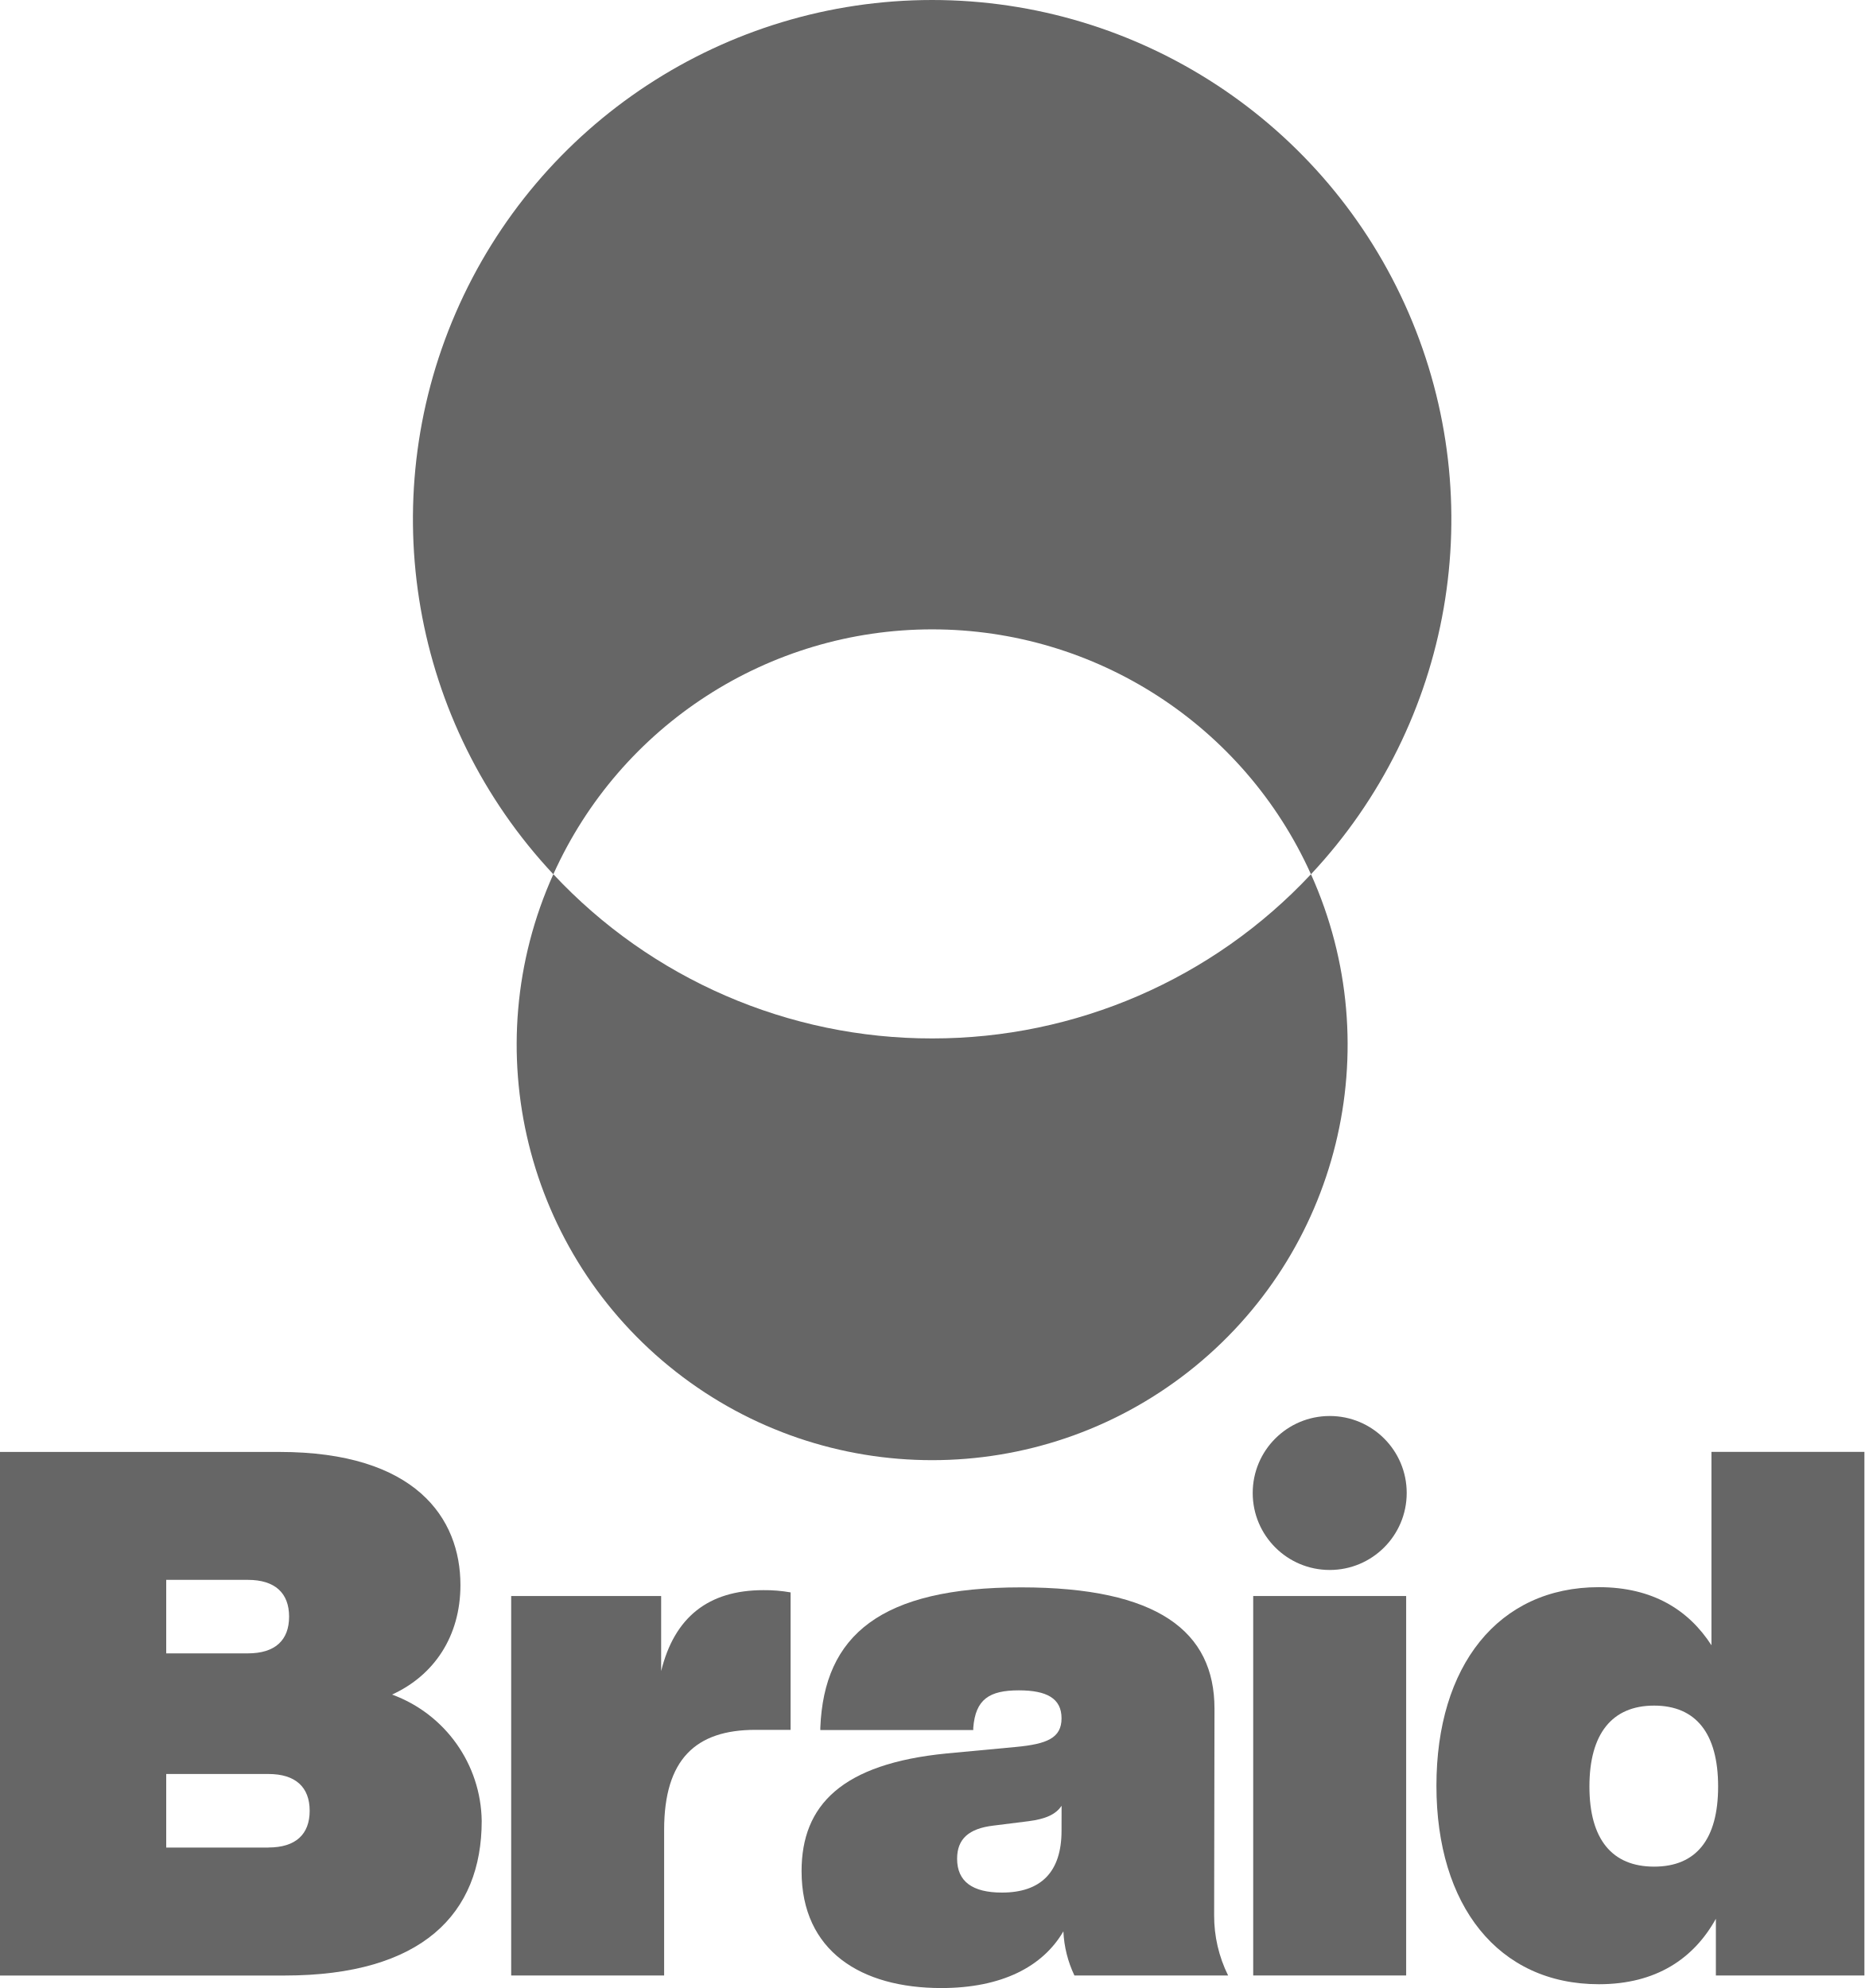
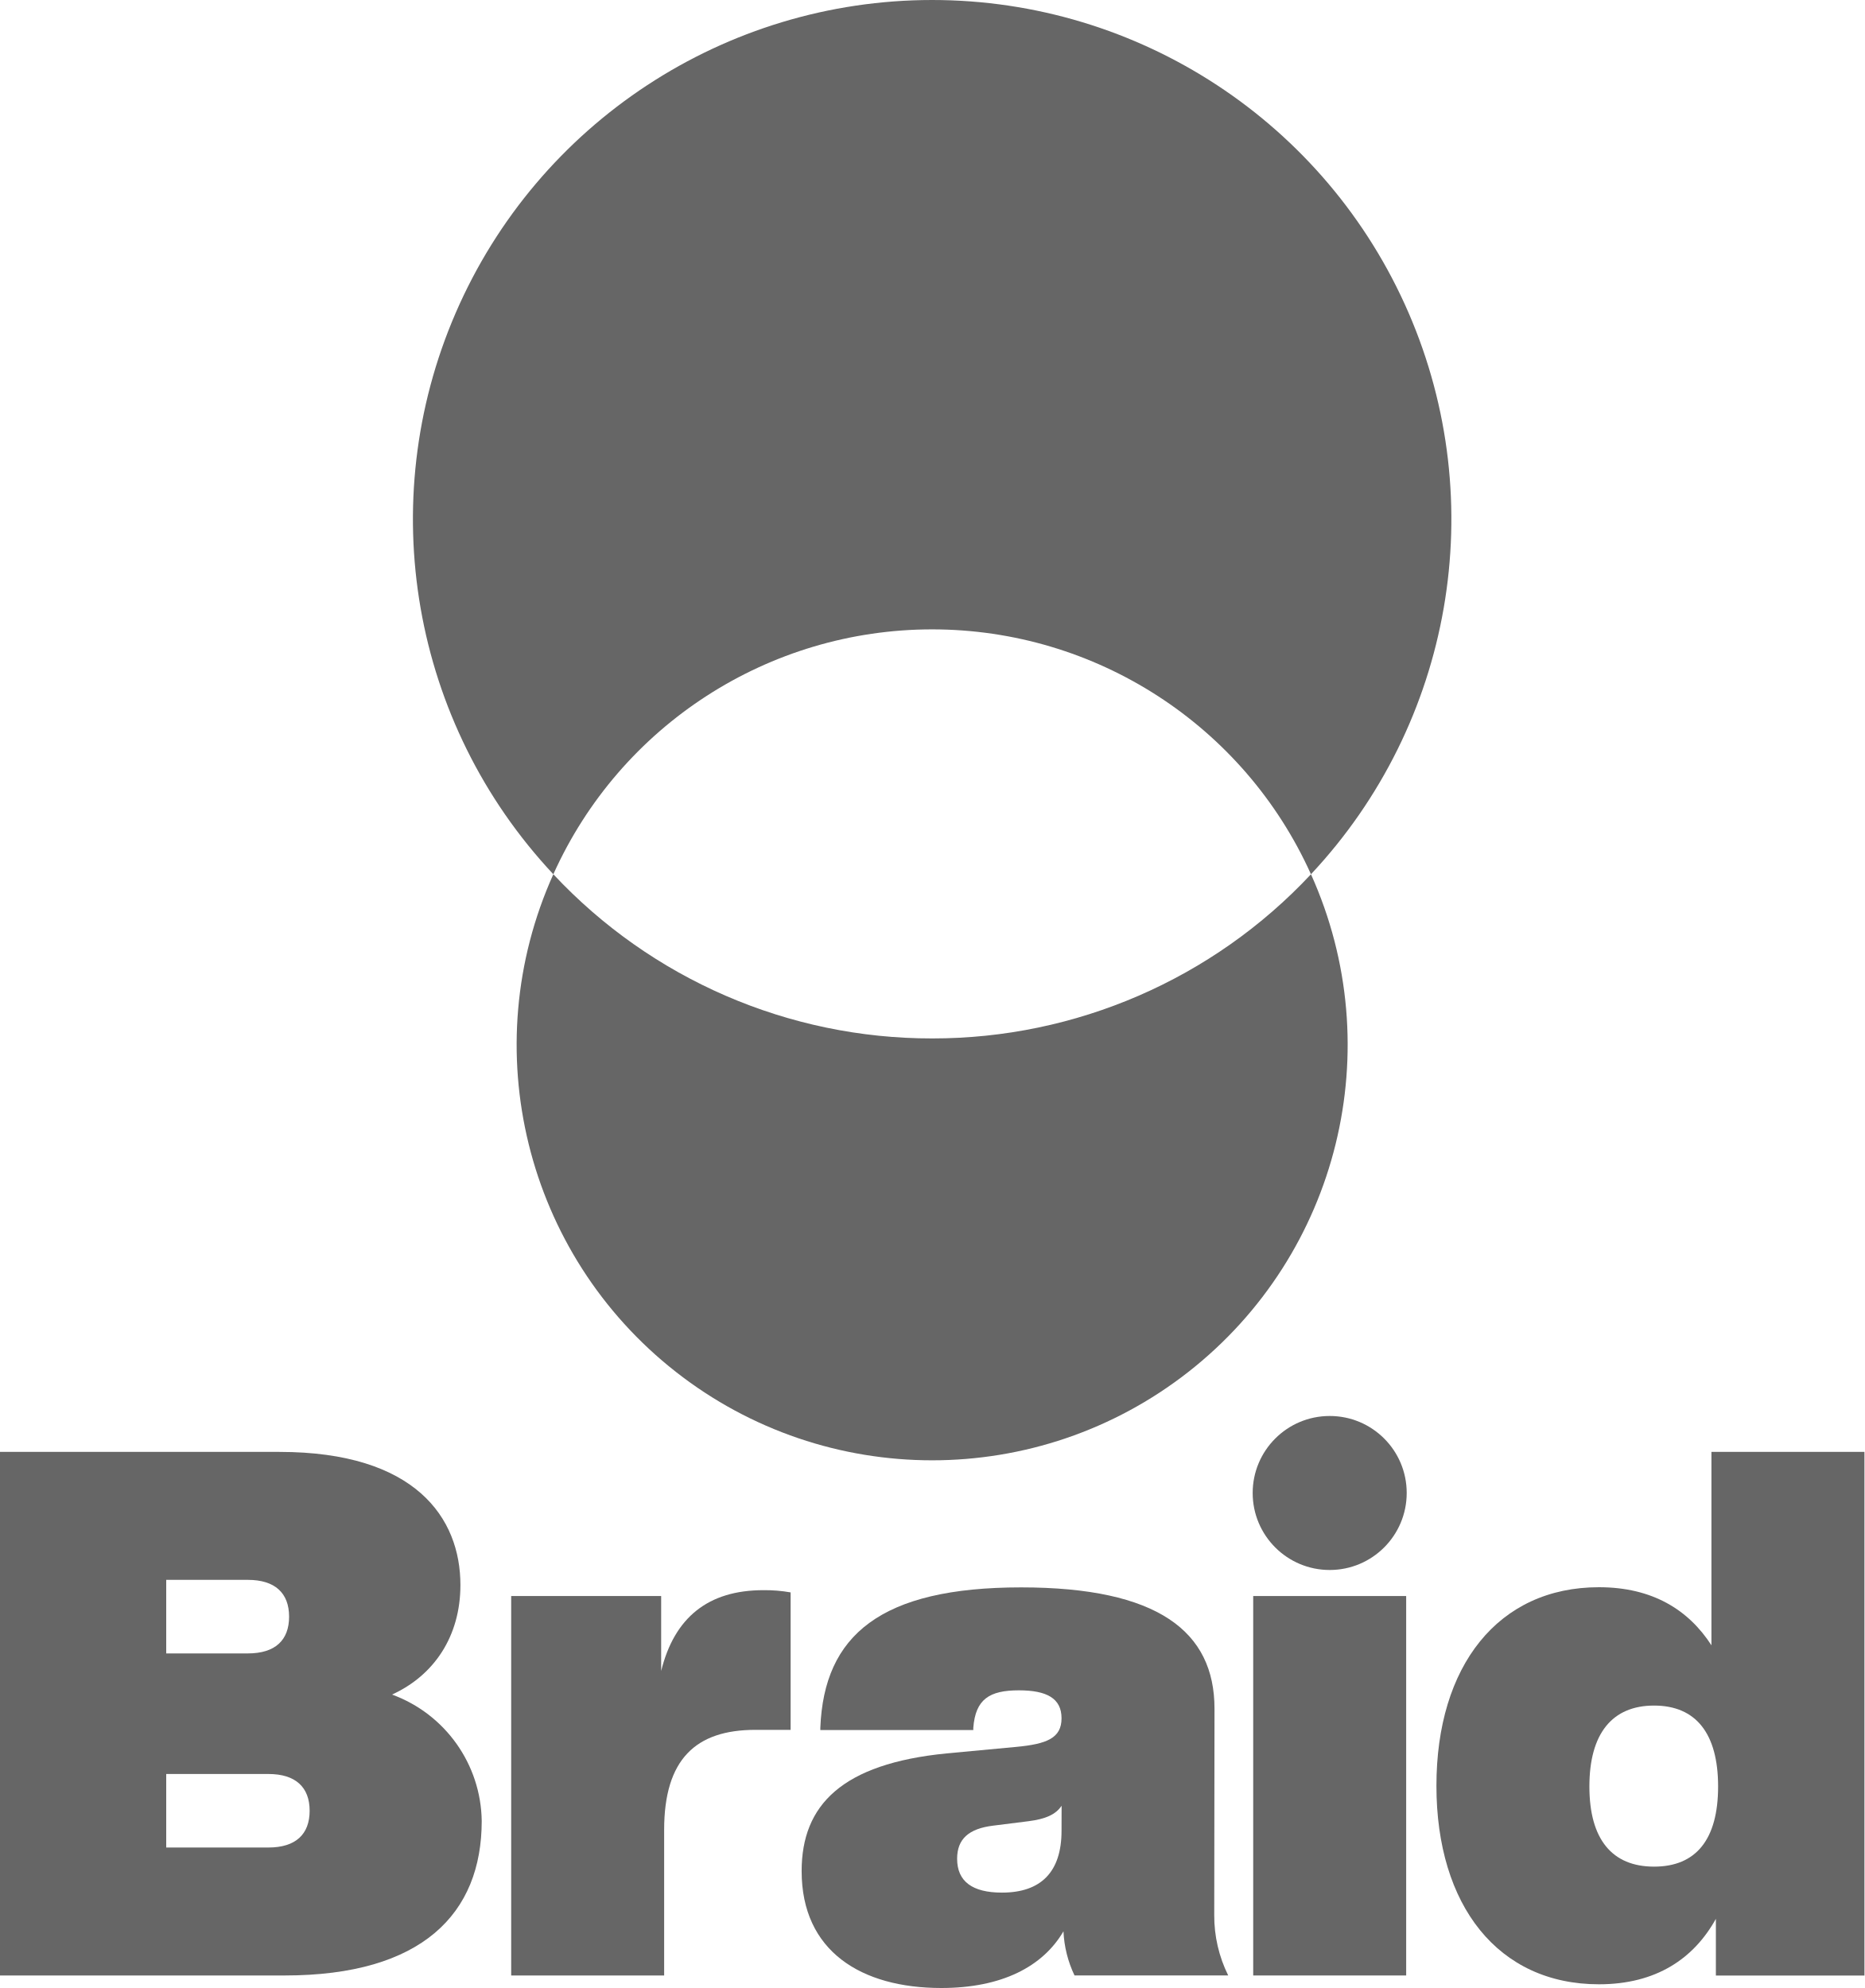
- <svg xmlns="http://www.w3.org/2000/svg" id="Layer_1" data-name="Layer 1" viewBox="0 0 37.508 40" version="1.1" width="37.508" height="40">
+ <svg xmlns="http://www.w3.org/2000/svg" id="Layer_1" data-name="Layer 1" viewBox="0 0 56.263 60" version="1.1" width="56.263" height="60">
  <defs id="defs1348">
    <style id="style1346">.cls-1{fill:#231f20;}</style>
  </defs>
-   <path class="cls-1" d="m 7.887,34.096 c 0.843,-0.385 1.376,-1.169 1.376,-2.204 0,-1.348 -0.903,-2.678 -3.641,-2.678 H 0 v 10.535 h 5.726 c 2.767,0 3.965,-1.244 3.965,-3.111 A 2.748,2.748 0 0 0 7.887,34.096 Z m -4.543,-2.308 h 1.642 c 0.547,0 0.83,0.266 0.83,0.74 0,0.474 -0.281,0.739 -0.83,0.739 H 3.344 Z m 2.056,5.386 H 3.344 v -1.48 h 2.056 c 0.547,0 0.83,0.266 0.83,0.74 0,0.474 -0.282,0.739 -0.83,0.739 z" id="path1352" style="stroke-width:0.104;fill:#666666;fill-opacity:1" />
-   <path class="cls-1" d="m 13.301,33.623 v -1.51 h -3.017 v 7.635 h 3.077 v -2.929 c 0,-1.421 0.636,-2.013 1.834,-2.013 h 0.71 v -2.766 a 2.99,2.99 0 0 0 -0.547,-0.045 c -1.109,0 -1.791,0.547 -2.057,1.628 z" id="path1354" style="stroke-width:0.104;fill:#666666;fill-opacity:1" />
-   <path class="cls-1" d="m 24.433,34.38 c 0,-1.555 -1.141,-2.441 -3.891,-2.441 -2.826,0 -3.965,0.961 -4.039,2.826 v 0.045 h 3.077 v -0.045 c 0.045,-0.577 0.326,-0.754 0.917,-0.754 0.563,0 0.859,0.163 0.859,0.562 0,0.399 -0.296,0.518 -0.918,0.577 l -1.397,0.131 c -2.101,0.207 -2.915,1.037 -2.915,2.367 0,1.612 1.199,2.353 2.811,2.353 1.213,0 2.042,-0.429 2.456,-1.141 a 2.3,2.3 0 0 0 0.222,0.888 h 3.092 a 2.705,2.705 0 0 1 -0.281,-1.213 z m -3.077,2.456 c 0,0.83 -0.415,1.244 -1.199,1.244 -0.592,0 -0.902,-0.222 -0.902,-0.681 0,-0.399 0.236,-0.607 0.726,-0.666 l 0.71,-0.089 c 0.34,-0.044 0.547,-0.133 0.666,-0.311 z" id="path1356" style="stroke-width:0.104;fill:#666666;fill-opacity:1" />
-   <rect class="cls-1" x="25.212" y="32.113" width="3.077" height="7.635" id="rect1358" style="stroke-width:0.104;fill:#666666;fill-opacity:1" />
-   <path class="cls-1" d="m 34.431,29.213 v 3.891 c -0.458,-0.71 -1.183,-1.169 -2.264,-1.169 -2.027,0 -3.269,1.583 -3.269,3.995 0,2.412 1.244,3.994 3.269,3.994 1.154,0 1.909,-0.518 2.353,-1.317 v 1.141 h 2.988 V 29.213 Z m -1.154,8.345 c -0.843,0 -1.301,-0.547 -1.301,-1.612 0,-1.065 0.458,-1.628 1.301,-1.628 0.843,0 1.288,0.562 1.288,1.628 0,1.066 -0.444,1.612 -1.288,1.612 z" id="path1360" style="stroke-width:0.104;fill:#666666;fill-opacity:1" />
-   <path class="cls-1" d="m 26.751,28.491 a 1.549,1.549 0 1 0 1.549,1.548 1.548,1.548 0 0 0 -1.549,-1.548 z" id="path1362" style="stroke-width:0.104;fill:#666666;fill-opacity:1" />
-   <path class="cls-1" d="M 18.754,7.9549352e-8 A 10.447,10.447 0 0 0 11.132,17.591 a 8.357,8.357 0 0 1 15.242,0 A 10.447,10.447 0 0 0 18.751,7.9549352e-8 Z" id="path1364" style="stroke-width:0.104;fill:#666666;fill-opacity:1" />
-   <path class="cls-1" d="m 18.754,20.894 a 10.414,10.414 0 0 1 -7.622,-3.304 8.358,8.358 0 1 0 15.242,0 10.418,10.418 0 0 1 -7.62,3.304 z" id="path1366" style="stroke-width:0.104;fill:#666666;fill-opacity:1" />
+   <path class="cls-1" d="m 11.83,51.144 c 1.264,-0.577 2.064,-1.753 2.064,-3.307 0,-2.022 -1.355,-4.017 -5.461,-4.017 H 0 v 15.802 h 8.589 c 4.151,0 5.948,-1.866 5.948,-4.666 A 4.122,4.122 0 0 0 11.83,51.144 Z m -6.814,-3.462 h 2.464 c 0.821,0 1.244,0.4 1.244,1.111 0,0.711 -0.421,1.109 -1.244,1.109 H 5.016 Z M 8.1,55.76 H 5.016 v -2.219 h 3.084 c 0.821,0 1.244,0.4 1.244,1.11 0,0.711 -0.423,1.109 -1.244,1.109 z" id="path1352" style="fill:#666666;fill-opacity:1;stroke-width:0.156" />
+   <path class="cls-1" d="m 19.952,50.435 v -2.265 h -4.526 V 59.622 h 4.616 v -4.394 c 0,-2.131 0.953,-3.019 2.751,-3.019 h 1.065 V 48.06 a 4.486,4.486 0 0 0 -0.821,-0.067 c -1.664,0 -2.686,0.821 -3.086,2.442 z" id="path1354" style="fill:#666666;fill-opacity:1;stroke-width:0.156" />
+   <path class="cls-1" d="m 36.65,51.57 c 0,-2.333 -1.711,-3.661 -5.837,-3.661 -4.238,0 -5.948,1.442 -6.058,4.238 v 0.067 h 4.616 v -0.067 c 0.067,-0.865 0.488,-1.131 1.375,-1.131 0.845,0 1.288,0.244 1.288,0.843 0,0.599 -0.443,0.778 -1.376,0.865 l -2.095,0.196 c -3.151,0.311 -4.372,1.555 -4.372,3.551 0,2.419 1.798,3.529 4.216,3.529 1.82,0 3.062,-0.644 3.685,-1.711 a 3.45,3.45 0 0 0 0.333,1.331 h 4.638 a 4.058,4.058 0 0 1 -0.421,-1.82 z m -4.616,3.685 c 0,1.244 -0.622,1.866 -1.798,1.866 -0.888,0 -1.353,-0.333 -1.353,-1.022 0,-0.599 0.355,-0.91 1.089,-0.999 l 1.065,-0.134 c 0.51,-0.065 0.821,-0.199 0.999,-0.467 z" id="path1356" style="fill:#666666;fill-opacity:1;stroke-width:0.156" />
+   <rect class="cls-1" x="37.818" y="48.17" width="4.616" height="11.452" id="rect1358" style="fill:#666666;fill-opacity:1;stroke-width:0.156" />
+   <path class="cls-1" d="m 51.646,43.82 v 5.837 c -0.687,-1.065 -1.775,-1.753 -3.395,-1.753 -3.041,0 -4.904,2.375 -4.904,5.993 0,3.618 1.866,5.991 4.904,5.991 1.731,0 2.863,-0.778 3.529,-1.975 v 1.711 H 56.263 V 43.82 Z m -1.731,12.517 c -1.264,0 -1.952,-0.821 -1.952,-2.419 0,-1.597 0.687,-2.442 1.952,-2.442 1.264,0 1.932,0.843 1.932,2.442 0,1.599 -0.666,2.419 -1.932,2.419 z" id="path1360" style="fill:#666666;fill-opacity:1;stroke-width:0.156" />
+   <path class="cls-1" d="M 40.126,42.736 A 2.324,2.324 0 1 0 42.45,45.058 2.322,2.322 0 0 0 40.126,42.736 Z" id="path1362" style="fill:#666666;fill-opacity:1;stroke-width:0.156" />
+   <path class="cls-1" d="M 28.131,1.1916781e-7 A 15.67,15.67 0 0 0 16.698,26.386 a 12.536,12.536 0 0 1 22.863,0 A 15.67,15.67 0 0 0 28.127,1.1916781e-7 Z" id="path1364" style="fill:#666666;fill-opacity:1;stroke-width:0.156" />
+   <path class="cls-1" d="m 28.131,31.341 a 15.622,15.622 0 0 1 -11.433,-4.955 12.538,12.538 0 1 0 22.863,0 15.626,15.626 0 0 1 -11.43,4.955 z" id="path1366" style="fill:#666666;fill-opacity:1;stroke-width:0.156" />
</svg>
